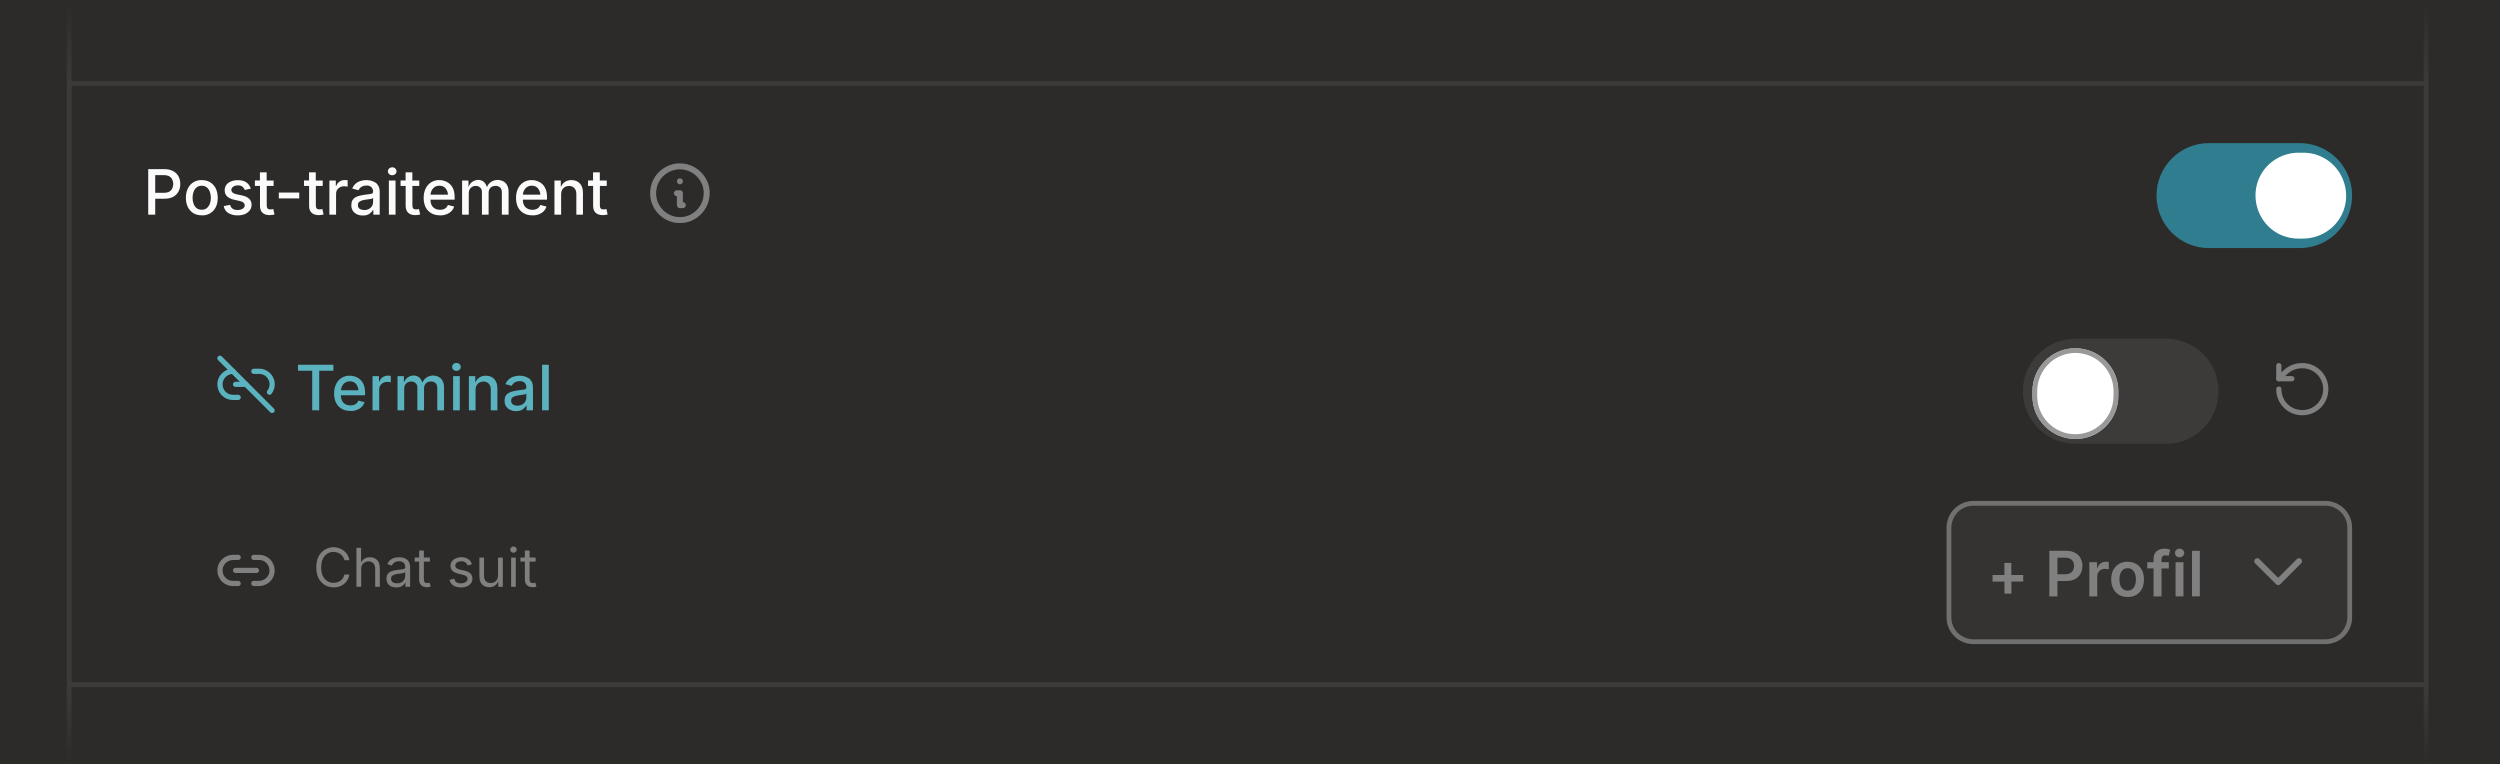
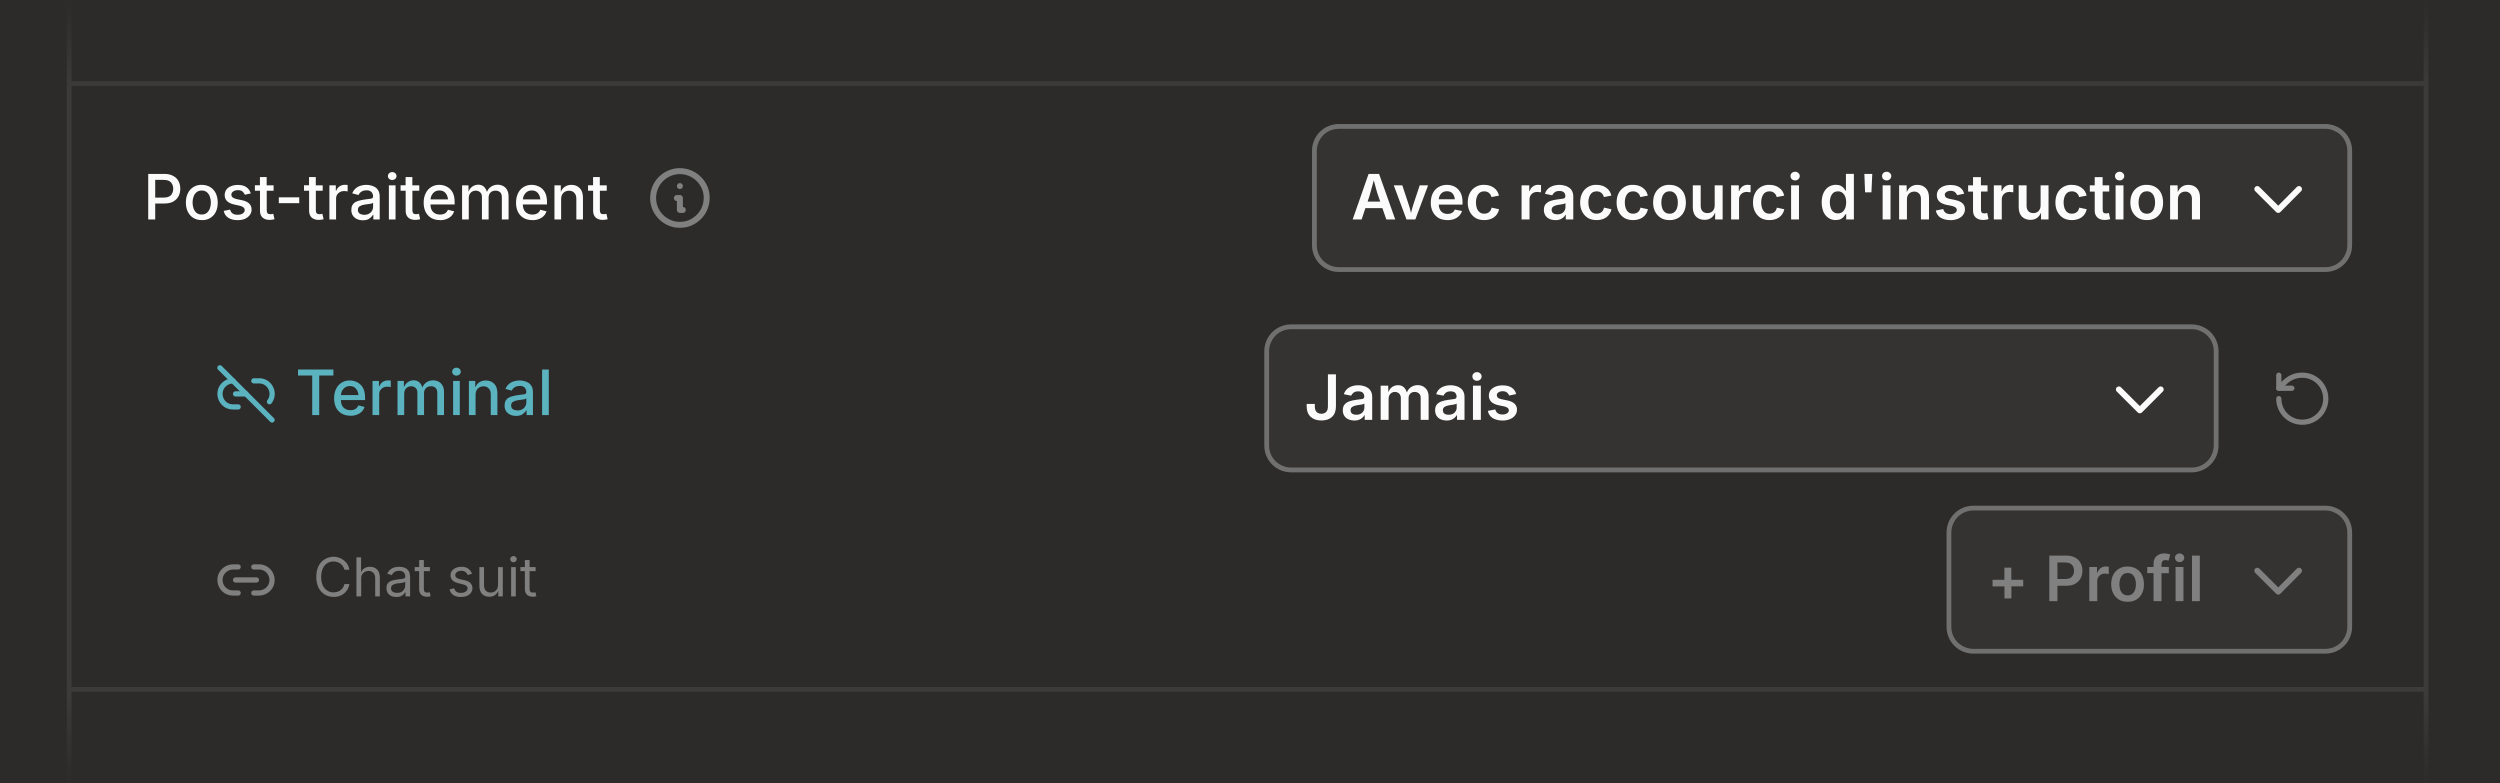
- <svg xmlns="http://www.w3.org/2000/svg" xmlns:xlink="http://www.w3.org/1999/xlink" width="524" height="160" viewBox="0 0 393 120">
+ <svg xmlns="http://www.w3.org/2000/svg" xmlns:xlink="http://www.w3.org/1999/xlink" width="524" height="164" viewBox="0 0 393 123">
  <defs>
-     <path id="m" d="M.8 0v-7.16h2.56q.82 0 1.37.32.57.3.83.82.28.52.28 1.2 0 .65-.28 1.18-.27.51-.83.83-.54.3-1.39.3H1.9V0Zm1.1-3.44h1.35q.78 0 1.13-.39.35-.4.35-1t-.36-1q-.34-.39-1.14-.39H1.9Zm0 0" />
-     <path id="n" d="M2.97.1q-.75 0-1.31-.33a2.3 2.3 0 0 1-.88-.97Q.47-1.82.47-2.66t.31-1.46a2.3 2.3 0 0 1 2.19-1.32q.76 0 1.33.35.55.34.87.96.3.63.31 1.47 0 .84-.3 1.46A2.3 2.3 0 0 1 2.96.1m0-.88q.47 0 .8-.25.31-.26.48-.69a2.8 2.8 0 0 0 0-1.87q-.16-.44-.48-.7a1.2 1.2 0 0 0-.8-.26q-.5 0-.81.27-.32.25-.47.69-.16.42-.16.93 0 .5.16.94.15.42.47.69.32.25.8.25m0 0" />
-     <path id="o" d="M2.64.1A2.6 2.6 0 0 1 1.2-.26a1.6 1.6 0 0 1-.72-1.09l1-.2q.21.81 1.17.81.51 0 .81-.2.32-.22.32-.52 0-.51-.75-.69l-.91-.2Q.62-2.69.63-3.84q0-.48.26-.85.26-.36.74-.54.46-.2 1.07-.2.88 0 1.36.37.5.36.67.97l-.93.2q-.12-.28-.36-.5-.25-.22-.72-.22-.44 0-.74.2t-.3.5q0 .27.2.44t.64.27l.87.18q1.47.33 1.47 1.46 0 .48-.28.87a2 2 0 0 1-.78.6q-.5.2-1.16.2m0 0" />
-     <path id="p" d="M3.02-5.37v.85H1.94v3.07q0 .33.14.48t.44.14a2 2 0 0 0 .45-.06l.19.86a5 5 0 0 1-.74.1q-.74 0-1.14-.37-.4-.38-.4-1.06v-3.16h-.8v-.86h.79v-1.28h1.06v1.29Zm0 0" />
-     <path id="q" d="M3.88-3.48v.92H.67v-.92Zm0 0" />
-     <path id="r" d="M.72 0v-5.37h1.01v.85h.07q.14-.43.51-.68t.85-.25l.21.01.22.02v1.01l-.21-.03-.33-.03q-.55 0-.92.34-.37.33-.36.86V0Zm0 0" />
-     <path id="s" d="M2.22.13q-.52 0-.94-.2a1.6 1.6 0 0 1-.64-.55 1.6 1.6 0 0 1-.23-.9q0-.45.17-.75t.47-.46q.3-.18.67-.25.38-.1.75-.15.7-.08 1.03-.14.33-.05.33-.34v-.03a1 1 0 0 0-.27-.69 1 1 0 0 0-.76-.25q-.54 0-.85.24-.3.2-.4.5l-1-.27a2 2 0 0 1 1.3-1.19 3 3 0 0 1 1.6-.06q.37.09.7.28.31.19.52.56.2.38.2.96V0h-1v-.73H3.8q-.16.3-.55.59-.38.27-1.03.27m.23-.86q.42 0 .74-.18a1.2 1.2 0 0 0 .64-1.03v-.68a1 1 0 0 1-.33.14l-.98.14q-.45.06-.77.25-.31.16-.31.59 0 .38.28.58.3.18.73.19m0 0" />
-     <path id="t" d="M.72 0v-5.37h1.05V0Zm.53-6.2a.7.7 0 0 1-.48-.17.6.6 0 0 1-.2-.46.6.6 0 0 1 .2-.44q.2-.18.48-.18t.47.18a.6.6 0 0 1 0 .9.7.7 0 0 1-.47.17m0 0" />
-     <path id="u" d="M3.03.1q-.8 0-1.37-.33a2.3 2.3 0 0 1-.9-.96q-.3-.62-.3-1.45t.3-1.45a2.3 2.3 0 0 1 2.18-1.35q.6 0 1.15.28.55.27.9.86.34.6.34 1.57v.37h-3.8q0 .76.42 1.19.42.4 1.08.4.45 0 .77-.18.33-.2.47-.58l.98.25q-.19.63-.78 1.01a2.6 2.6 0 0 1-1.44.38m-1.5-3.26h2.75a1.7 1.7 0 0 0-.39-1.01q-.35-.4-.95-.4-.63 0-1 .43-.36.4-.4.98m0 0" />
-     <path id="v" d="M.72 0v-5.37h1l.01 1q.22-.55.63-.82.4-.27.89-.28.52 0 .88.3.33.3.5.84.2-.54.67-.84a1.9 1.9 0 0 1 1.89-.08q.39.21.6.6.24.42.24 1.03V0H6.97v-3.52q0-.54-.3-.78a1 1 0 0 0-.7-.23q-.5 0-.8.31-.28.3-.28.78V0H3.84v-3.58q0-.44-.28-.69a1 1 0 0 0-.68-.26q-.46 0-.79.31-.32.3-.32.88V0Zm0 0" />
-     <path id="w" d="M1.77-3.19V0H.72v-5.37h1v1.03q.24-.57.67-.83.42-.27 1-.27.81 0 1.31.52.5.51.5 1.51V0H4.16v-3.28q0-.58-.32-.9-.3-.34-.82-.34-.54 0-.9.35-.35.35-.35.98m0 0" />
-     <path id="A" d="M.44-6.22v-.94H6v.94H3.77V0h-1.1v-6.22Zm0 0" />
-     <path id="B" d="M1.77-7.16V0H.72v-7.16Zm0 0" />
-     <path id="E" d="M3.22.08q-.79 0-1.4-.38Q1.2-.68.83-1.4A4 4 0 0 1 .5-3.05q0-.99.34-1.69a2.63 2.63 0 0 1 4.4-.53q.35.44.46 1.08h-.78a1.6 1.6 0 0 0-.95-1.14q-.34-.15-.75-.16-.55 0-1 .28t-.7.83q-.25.53-.25 1.33 0 .78.25 1.33.25.53.7.8.45.3 1 .29.4 0 .75-.14.36-.15.6-.44.26-.3.35-.72h.78q-.1.63-.45 1.08t-.87.7q-.53.24-1.16.24m0 0" />
-     <path id="F" d="M1.4-2.77V0H.65v-6.14h.73v2.33q.24-.45.58-.64.35-.2.81-.2.7 0 1.13.43.43.42.43 1.3V0H3.6v-2.86q0-.53-.28-.83A1 1 0 0 0 2.55-4q-.49 0-.83.33t-.33.9m0 0" />
-     <path id="G" d="M1.94.1q-.45 0-.8-.15a1.4 1.4 0 0 1-.56-.48q-.2-.33-.2-.78 0-.4.15-.64.15-.25.4-.4.27-.13.59-.2t.64-.12l.67-.08q.25-.03.39-.1a.3.3 0 0 0 .12-.23v-.03q0-.42-.25-.66-.23-.25-.71-.25-.5 0-.79.22-.27.22-.37.46L.5-3.58q.2-.4.48-.64.3-.25.66-.34A3 3 0 0 1 2.9-4.6q.3.04.56.21.29.16.46.49t.18.86V0h-.73v-.62H3.3q-.07.15-.25.32T2.6 0q-.28.1-.67.1m.12-.65q.43 0 .7-.15a1.2 1.2 0 0 0 .58-.97v-.63l-.2.1q-.15.05-.34.08l-.38.06-.3.01-.5.13a1 1 0 0 0-.37.23q-.15.16-.14.42 0 .34.26.54.29.18.7.18m0 0" />
-     <path id="H" d="M2.47-4.6v.63h-.95v2.78q0 .3.12.46.12.14.42.14l.17-.02.2-.05.16.63-.26.06-.28.03q-.6 0-.94-.31a1.2 1.2 0 0 1-.33-.9v-2.82h-.7v-.64h.7v-1.1h.74v1.1Zm0 0" />
-     <path id="I" d="M2.22.1q-.7 0-1.19-.3-.47-.32-.6-.9l.73-.18q.09.38.36.56t.68.17q.48 0 .77-.2t.3-.5q0-.47-.68-.62l-.76-.2Q.58-2.35.58-3.32q0-.39.22-.69.23-.3.6-.46.39-.18.9-.18.7 0 1.1.32.4.3.55.78l-.67.19a1 1 0 0 0-.33-.46q-.22-.2-.65-.2t-.7.19a.6.6 0 0 0-.27.48q0 .25.19.4.18.17.59.26l.7.15q.63.15.92.47t.3.78q0 .41-.23.72a1.5 1.5 0 0 1-.64.5Q2.74.1 2.22.1m0 0" />
-     <path id="J" d="M2.22.06q-.7 0-1.14-.43Q.66-.81.66-1.7v-2.9h.73v2.86q0 .54.28.84t.77.3.81-.31q.34-.33.34-.92V-4.6h.75V0h-.71v-.86a1.6 1.6 0 0 1-.6.72q-.36.2-.81.2m0 0" />
-     <path id="L" d="M.66 0v-4.6h.73V0Zm.37-5.36a.5.5 0 0 1-.36-.14.4.4 0 0 1-.15-.34q0-.23.15-.36.15-.14.36-.14.23 0 .36.14a.47.47 0 0 1 0 .7q-.14.14-.36.14m0 0" />
-     <path id="S" d="M2.77-.42v-1.9H.9v-1.04h1.86v-1.9h1.09v1.9h1.87v1.03H3.86v1.9Zm0 0" />
-     <path id="T" d="M.72 0v-7.16h2.67q.83 0 1.4.32.56.3.84.84.3.54.3 1.2 0 .69-.3 1.24-.3.53-.86.84t-1.4.3H2V0ZM2-3.48h1.2q.74 0 1.07-.36.34-.37.34-.96 0-.56-.34-.92-.33-.36-1.07-.36H2Zm0 0" />
-     <path id="U" d="M.66 0v-5.37h1.21v.9h.07q.15-.46.5-.72.36-.26.83-.26.22 0 .45.04v1.14l-.6-.06q-.53 0-.87.33t-.34.84V0Zm0 0" />
-     <path id="W" d="M3 .1q-.79 0-1.36-.33a2.5 2.5 0 0 1-.9-.97Q.41-1.82.41-2.66t.31-1.46A2.4 2.4 0 0 1 3-5.44q.78 0 1.36.35.57.34.89.96.3.63.31 1.47 0 .84-.31 1.46-.3.6-.9.97A2.6 2.6 0 0 1 3 .1m0-1q.44 0 .72-.24.3-.23.44-.63t.14-.89-.14-.89-.44-.64A1 1 0 0 0 3-4.42q-.45 0-.73.23-.29.24-.43.64-.14.39-.14.9 0 .48.14.88t.43.63q.3.24.73.23m0 0" />
-     <path id="X" d="M3.48-5.37v.98H2.33V0H1.08v-4.4H.09v-.97h.99v-.52q0-.53.22-.9.23-.34.6-.52.39-.2.85-.19.33 0 .58.06.26.05.37.1l-.25.96-.2-.04-.27-.03q-.36 0-.51.17a1 1 0 0 0-.14.48v.42Zm0 0" />
-     <path id="Y" d="M.66 0v-5.37H1.9V0Zm.64-6.14a.8.8 0 0 1-.53-.19.7.7 0 0 1-.2-.5.6.6 0 0 1 .2-.47q.21-.2.53-.2.3 0 .5.2a.6.6 0 0 1 .22.47q0 .3-.22.5a.7.7 0 0 1-.5.19m0 0" />
-     <path id="Z" d="M1.9-7.16V0H.67v-7.16Zm0 0" />
+     <path id="p" d="M.8 0v-7.16h2.56q.82 0 1.37.32.57.3.83.82.28.52.28 1.2 0 .65-.28 1.18-.27.51-.83.83-.54.3-1.39.3H1.9V0Zm1.1-3.44h1.35q.78 0 1.13-.39.35-.4.35-1t-.36-1q-.34-.39-1.14-.39H1.9Zm0 0" />
+     <path id="q" d="M2.97.1q-.75 0-1.31-.33a2.3 2.3 0 0 1-.88-.97Q.47-1.82.47-2.66t.31-1.46a2.3 2.3 0 0 1 2.19-1.32q.76 0 1.33.35.55.34.87.96.3.63.31 1.47 0 .84-.3 1.46A2.3 2.3 0 0 1 2.96.1m0-.88q.47 0 .8-.25.31-.26.48-.69a2.8 2.8 0 0 0 0-1.87q-.16-.44-.48-.7a1.2 1.2 0 0 0-.8-.26q-.5 0-.81.27-.32.25-.47.69-.16.42-.16.93 0 .5.16.94.15.42.47.69.32.25.8.25m0 0" />
+     <path id="r" d="M2.64.1A2.6 2.6 0 0 1 1.2-.26a1.6 1.6 0 0 1-.72-1.09l1-.2q.21.81 1.17.81.51 0 .81-.2.32-.22.32-.52 0-.51-.75-.69l-.91-.2Q.62-2.69.63-3.84q0-.48.26-.85.26-.36.74-.54.46-.2 1.07-.2.88 0 1.36.37.5.36.67.97l-.93.2q-.12-.28-.36-.5-.25-.22-.72-.22-.44 0-.74.2t-.3.5q0 .27.2.44t.64.27l.87.18q1.47.33 1.47 1.46 0 .48-.28.87a2 2 0 0 1-.78.6q-.5.2-1.16.2m0 0" />
+     <path id="s" d="M3.02-5.37v.85H1.94v3.07q0 .33.14.48t.44.14a2 2 0 0 0 .45-.06l.19.86a5 5 0 0 1-.74.1q-.74 0-1.14-.37-.4-.38-.4-1.06v-3.16h-.8v-.86h.79v-1.28h1.06v1.29Zm0 0" />
+     <path id="t" d="M3.88-3.48v.92H.67v-.92Zm0 0" />
+     <path id="u" d="M.72 0v-5.37h1.01v.85h.07q.14-.43.51-.68t.85-.25l.21.01.22.02v1.01l-.21-.03-.33-.03q-.55 0-.92.34-.37.33-.36.86V0Zm0 0" />
+     <path id="v" d="M2.22.13q-.52 0-.94-.2a1.6 1.6 0 0 1-.64-.55 1.6 1.6 0 0 1-.23-.9q0-.45.17-.75t.47-.46q.3-.18.67-.25.38-.1.75-.15.7-.08 1.03-.14.33-.05.33-.34v-.03a1 1 0 0 0-.27-.69 1 1 0 0 0-.76-.25q-.54 0-.85.24-.3.2-.4.5l-1-.27a2 2 0 0 1 1.3-1.19 3 3 0 0 1 1.6-.06q.37.09.7.28.31.19.52.56.2.38.2.96V0h-1v-.73H3.8q-.16.3-.55.59-.38.27-1.03.27m.23-.86q.42 0 .74-.18a1.2 1.2 0 0 0 .64-1.03v-.68a1 1 0 0 1-.33.14l-.98.14q-.45.06-.77.25-.31.16-.31.59 0 .38.28.58.3.18.73.19m0 0" />
+     <path id="w" d="M.72 0v-5.37h1.05V0Zm.53-6.2a.7.7 0 0 1-.48-.17.6.6 0 0 1-.2-.46.6.6 0 0 1 .2-.44q.2-.18.48-.18t.47.18a.6.6 0 0 1 0 .9.7.7 0 0 1-.47.17m0 0" />
+     <path id="x" d="M3.03.1q-.8 0-1.37-.33a2.3 2.3 0 0 1-.9-.96q-.3-.62-.3-1.45t.3-1.45a2.3 2.3 0 0 1 2.18-1.35q.6 0 1.15.28.55.27.9.86.34.6.34 1.57v.37h-3.8q0 .76.42 1.19.42.4 1.08.4.45 0 .77-.18.33-.2.47-.58l.98.25q-.19.63-.78 1.01a2.6 2.6 0 0 1-1.44.38m-1.5-3.26h2.75a1.7 1.7 0 0 0-.39-1.01q-.35-.4-.95-.4-.63 0-1 .43-.36.4-.4.98m0 0" />
+     <path id="y" d="M.72 0v-5.37h1l.01 1q.22-.55.63-.82.4-.27.89-.28.52 0 .88.3.33.3.5.84.2-.54.67-.84a1.9 1.9 0 0 1 1.89-.08q.39.21.6.6.24.42.24 1.03V0H6.97v-3.52q0-.54-.3-.78a1 1 0 0 0-.7-.23q-.5 0-.8.31-.28.3-.28.78V0H3.84v-3.58q0-.44-.28-.69a1 1 0 0 0-.68-.26q-.46 0-.79.31-.32.3-.32.88V0Zm0 0" />
+     <path id="z" d="M1.77-3.19V0H.72v-5.37h1v1.03q.24-.57.67-.83.42-.27 1-.27.81 0 1.31.52.5.51.5 1.51V0H4.16v-3.28q0-.58-.32-.9-.3-.34-.82-.34-.54 0-.9.35-.35.35-.35.98m0 0" />
+     <path id="D" d="M.44-6.22v-.94H6v.94H3.77V0h-1.1v-6.22Zm0 0" />
+     <path id="E" d="M1.77-7.16V0H.72v-7.16Zm0 0" />
+     <path id="H" d="M3.22.08q-.79 0-1.4-.38Q1.2-.68.83-1.4A4 4 0 0 1 .5-3.05q0-.99.34-1.69a2.63 2.63 0 0 1 4.4-.53q.35.44.46 1.08h-.78a1.6 1.6 0 0 0-.95-1.14q-.34-.15-.75-.16-.55 0-1 .28t-.7.83q-.25.53-.25 1.33 0 .78.25 1.33.25.53.7.8.45.3 1 .29.4 0 .75-.14.36-.15.6-.44.26-.3.35-.72h.78q-.1.63-.45 1.08t-.87.7q-.53.24-1.16.24m0 0" />
+     <path id="I" d="M1.4-2.77V0H.65v-6.14h.73v2.33q.24-.45.58-.64.35-.2.81-.2.7 0 1.13.43.43.42.43 1.3V0H3.6v-2.86q0-.53-.28-.83A1 1 0 0 0 2.55-4q-.49 0-.83.33t-.33.9m0 0" />
+     <path id="J" d="M1.94.1q-.45 0-.8-.15a1.4 1.4 0 0 1-.56-.48q-.2-.33-.2-.78 0-.4.15-.64.15-.25.4-.4.27-.13.59-.2t.64-.12l.67-.08q.25-.03.39-.1a.3.3 0 0 0 .12-.23v-.03q0-.42-.25-.66-.23-.25-.71-.25-.5 0-.79.22-.27.22-.37.46L.5-3.58q.2-.4.48-.64.3-.25.66-.34A3 3 0 0 1 2.9-4.6q.3.04.56.21.29.16.46.49t.18.86V0h-.73v-.62H3.3q-.07.15-.25.32T2.6 0q-.28.1-.67.1m.12-.65q.43 0 .7-.15a1.2 1.2 0 0 0 .58-.97v-.63l-.2.1q-.15.05-.34.08l-.38.06-.3.01-.5.13a1 1 0 0 0-.37.23q-.15.16-.14.42 0 .34.26.54.29.18.7.18m0 0" />
+     <path id="K" d="M2.47-4.6v.63h-.95v2.78q0 .3.12.46.12.14.42.14l.17-.02.2-.05.16.63-.26.06-.28.03q-.6 0-.94-.31a1.2 1.2 0 0 1-.33-.9v-2.82h-.7v-.64h.7v-1.1h.74v1.1Zm0 0" />
+     <path id="L" d="M2.22.1q-.7 0-1.19-.3-.47-.32-.6-.9l.73-.18q.09.38.36.56t.68.17q.48 0 .77-.2t.3-.5q0-.47-.68-.62l-.76-.2Q.58-2.35.58-3.32q0-.39.22-.69.23-.3.6-.46.39-.18.9-.18.7 0 1.1.32.4.3.55.78l-.67.19a1 1 0 0 0-.33-.46q-.22-.2-.65-.2t-.7.19a.6.6 0 0 0-.27.48q0 .25.19.4.18.17.59.26l.7.15q.63.15.92.47t.3.78q0 .41-.23.72a1.5 1.5 0 0 1-.64.5Q2.74.1 2.22.1m0 0" />
+     <path id="M" d="M2.22.06q-.7 0-1.14-.43Q.66-.81.66-1.7v-2.9h.73v2.86q0 .54.28.84t.77.3.81-.31q.34-.33.34-.92V-4.6h.75V0h-.71v-.86a1.6 1.6 0 0 1-.6.72q-.36.2-.81.2m0 0" />
+     <path id="O" d="M.66 0v-4.6h.73V0Zm.37-5.36a.5.5 0 0 1-.36-.14.4.4 0 0 1-.15-.34q0-.23.15-.36.15-.14.36-.14.23 0 .36.14a.47.47 0 0 1 0 .7q-.14.14-.36.14m0 0" />
+     <path id="T" d="m.23 0 2.5-7.16h1.65L6.92 0h-1.4L4.9-1.78H2.23L1.64 0Zm2.35-2.81h1.98l-.31-.9q-.18-.5-.34-1.1l-.36-1.35-.67 2.44Zm0 0" />
+     <path id="U" d="m2.19 0-2-5.37h1.34l.97 2.92a11 11 0 0 1 .4 1.43 17 17 0 0 1 .4-1.43l.97-2.92h1.32L3.58 0Zm0 0" />
+     <path id="V" d="M3.03.1q-.8 0-1.39-.33a2.4 2.4 0 0 1-.9-.96 3 3 0 0 1-.32-1.47q0-.82.31-1.45.31-.62.88-.97a2.5 2.5 0 0 1 1.34-.36q.66 0 1.22.28.56.3.9.9t.34 1.53v.39H1.67q.04.72.4 1.09.38.38.98.38.42 0 .72-.18t.42-.51l1.14.23q-.2.65-.8 1.05-.6.39-1.5.39M1.67-3.18H4.2q-.06-.57-.37-.92-.31-.34-.88-.34-.56 0-.9.37-.33.36-.38.9m0 0" />
+     <path id="W" d="M3 .1q-.79 0-1.36-.33a2.5 2.5 0 0 1-.9-.97Q.41-1.82.41-2.66t.31-1.46A2.4 2.4 0 0 1 3-5.44q.9 0 1.52.46.62.44.8 1.23l-1.18.23a1.2 1.2 0 0 0-.39-.65q-.3-.25-.75-.25-.66 0-.98.5T1.7-2.66q0 .49.14.9.15.39.43.62.3.24.73.23.47 0 .77-.25t.39-.7l1.17.25a2 2 0 0 1-.8 1.27Q3.9.1 3 .1m0 0" />
+     <path id="X" d="M.66 0v-5.37h1.21v.9h.07q.15-.46.5-.72.36-.26.83-.26.22 0 .45.04v1.14l-.6-.06q-.53 0-.87.33t-.34.84V0Zm0 0" />
+     <path id="Y" d="M2.16.1q-.5 0-.91-.18T.59-.63a1.6 1.6 0 0 1-.23-.89q0-.59.3-.92t.76-.48.99-.22q.7-.08 1.01-.14.3-.06.31-.35v-.01a.8.8 0 0 0-.23-.63q-.25-.21-.7-.21-.48 0-.75.21t-.38.47L.52-4.03q.23-.72.84-1.06.62-.35 1.44-.35.37 0 .76.1.4.08.7.3.34.2.52.56.2.36.2.89V0H3.8v-.73h-.05q-.18.35-.58.59-.4.25-1.01.25m.32-.91q.59 0 .93-.33.34-.34.34-.78v-.64q-.1.06-.31.12l-.47.08-.4.06q-.43.07-.71.24a.6.6 0 0 0-.28.53q0 .36.25.55.26.17.65.17m0 0" />
+     <path id="aa" d="M3 .1q-.79 0-1.36-.33a2.5 2.5 0 0 1-.9-.97Q.41-1.82.41-2.66t.31-1.46A2.4 2.4 0 0 1 3-5.44q.78 0 1.36.35.57.34.89.96.3.63.31 1.47 0 .84-.31 1.46-.3.6-.9.97A2.6 2.6 0 0 1 3 .1m0-1q.44 0 .72-.24.3-.23.44-.63t.14-.89-.14-.89-.44-.64A1 1 0 0 0 3-4.42q-.45 0-.73.23-.29.24-.43.64-.14.39-.14.9 0 .48.14.88t.43.63q.3.24.73.23m0 0" />
+     <path id="ab" d="M2.5.06q-.83 0-1.34-.51-.5-.52-.5-1.5v-3.42H1.9v3.21q0 .56.28.86t.78.3.81-.31q.33-.33.33-.9v-3.16h1.25V0H4.17v-1.08Q3.7.06 2.5.06m0 0" />
+     <path id="ac" d="M.66 0v-5.37H1.9V0Zm.64-6.14a.8.8 0 0 1-.53-.19.7.7 0 0 1-.2-.5.6.6 0 0 1 .2-.47q.21-.2.53-.2.3 0 .5.2a.6.6 0 0 1 .22.47q0 .3-.22.5a.7.7 0 0 1-.5.19m0 0" />
+     <path id="ad" d="M2.64.1Q2.01.1 1.5-.23t-.8-.95a4 4 0 0 1-.28-1.5q0-.9.3-1.52t.8-.93 1.12-.32q.48 0 .78.16.3.15.49.39l.28.4h.04v-2.67h1.25V0H4.27v-.84h-.08q-.11.18-.3.4-.18.23-.48.38t-.77.15m.34-1.04q.61 0 .94-.48.35-.48.35-1.27 0-.78-.35-1.25a1.1 1.1 0 0 0-.94-.47q-.65 0-.96.49-.32.48-.32 1.23 0 .77.33 1.27.33.48.95.48m0 0" />
+     <path id="ae" d="M1.1-4.27.99-7.16h1.24l-.13 2.9Zm0 0" />
+     <path id="af" d="M1.9-3.14V0H.67v-5.37h1.18l.02 1.07q.48-1.13 1.66-1.14.84 0 1.34.53.5.52.5 1.49V0H4.1v-3.22q0-.54-.28-.84a1 1 0 0 0-.77-.32q-.49 0-.83.33-.32.31-.32.9m0 0" />
+     <path id="ag" d="M2.7.1a3 3 0 0 1-1.54-.38 1.7 1.7 0 0 1-.74-1.13l1.17-.23q.2.8 1.13.8.46 0 .73-.2.27-.18.27-.44 0-.47-.72-.63l-.92-.19Q.58-2.63.58-3.8q0-.5.26-.86.3-.36.77-.56.49-.2 1.12-.2.92 0 1.46.37t.68 1l-1.1.23a1 1 0 0 0-.35-.48q-.23-.2-.67-.2-.39 0-.66.18t-.26.44.17.4q.16.15.58.24l.92.19Q5-2.73 5-1.61q0 .52-.3.9-.28.39-.8.6-.53.22-1.2.22m0 0" />
+     <path id="ah" d="M3.14-5.37v.98H2.11v2.87q0 .3.12.44.13.13.41.13a2 2 0 0 0 .45-.07l.2.97a3 3 0 0 1-.82.13q-.78 0-1.2-.4Q.86-.7.86-1.4v-2.98H.09v-.99h.77v-1.28H2.1v1.29Zm0 0" />
+     <path id="al" d="M2.69.1Q1.62.1 1-.48T.38-2.1v-.4h1.28v.4q0 .58.28.86t.75.28.75-.28q.28-.3.28-.86v-5.05h1.26v5.04q0 1.07-.62 1.65Q3.75.1 2.69.1m0 0" />
+     <path id="am" d="M.66 0v-5.37h1.18l.03 1.03q.22-.58.63-.85.42-.26.9-.26 1.02 0 1.38 1.15.22-.57.67-.86.47-.3 1.05-.3.72 0 1.2.48.5.45.5 1.36V0H6.95v-3.44q0-.5-.28-.72a1 1 0 0 0-.65-.23q-.46 0-.72.28t-.25.74V0H3.83v-3.48a1 1 0 0 0-.27-.66 1 1 0 0 0-.65-.25q-.42 0-.7.28-.3.28-.3.81V0Zm0 0" />
+     <path id="aq" d="M2.77-.42v-1.9H.9v-1.04h1.86v-1.9h1.09v1.9h1.87v1.03H3.86v1.9Zm0 0" />
+     <path id="ar" d="M.72 0v-7.16h2.67q.83 0 1.4.32.56.3.84.84.3.54.3 1.2 0 .69-.3 1.24-.3.53-.86.84t-1.4.3H2V0ZM2-3.48h1.2q.74 0 1.07-.36.34-.37.34-.96 0-.56-.34-.92-.33-.36-1.07-.36H2Zm0 0" />
+     <path id="as" d="M3.48-5.37v.98H2.33V0H1.08v-4.4H.09v-.97h.99v-.52q0-.53.22-.9.23-.34.6-.52.39-.2.85-.19.33 0 .58.06.26.05.37.1l-.25.96-.2-.04-.27-.03q-.36 0-.51.17a1 1 0 0 0-.14.48v.42Zm0 0" />
+     <path id="at" d="M1.9-7.16V0H.67v-7.16Zm0 0" />
+     <clipPath id="m">
+       <path d="M10 0h372v123H10Zm0 0" />
+     </clipPath>
+     <clipPath id="n">
+       <path d="M10.5 166.88v-337.5a5.6 5.6 0 0 1 1.65-3.98 5.6 5.6 0 0 1 3.97-1.65h360a5.6 5.6 0 0 1 3.98 1.65 5.5 5.5 0 0 1 1.65 3.97v337.5a5.6 5.6 0 0 1-1.65 3.98 5.6 5.6 0 0 1-3.98 1.65h-360a5.6 5.6 0 0 1-3.97-1.65 5.6 5.6 0 0 1-1.65-3.97m0 0" />
+     </clipPath>
+     <clipPath id="b">
+       <path d="M.44 0h371.52v123H.44Zm0 0" />
+     </clipPath>
+     <clipPath id="c">
+       <path d="M.5 166.88v-337.5a5.6 5.6 0 0 1 1.65-3.98 5.6 5.6 0 0 1 3.98-1.65h360a5.6 5.6 0 0 1 3.97 1.65 5.5 5.5 0 0 1 1.65 3.97v337.5a5.6 5.6 0 0 1-1.65 3.98 5.6 5.6 0 0 1-3.98 1.65h-360a5.6 5.6 0 0 1-3.97-1.65 5.6 5.6 0 0 1-1.65-3.97m0 0" />
+     </clipPath>
+     <clipPath id="a">
+       <path d="M0 0h372v123H0z" />
+     </clipPath>
+     <clipPath id="A">
+       <path d="M39 59h4.5v5H39Zm0 0" />
+     </clipPath>
+     <clipPath id="B">
+       <path d="M34 57h9.5v9.75H34Zm0 0" />
+     </clipPath>
+     <clipPath id="C">
+       <path d="M46.5 58H53v8h-6.5Zm0 0" />
+     </clipPath>
+     <clipPath id="F">
+       <path d="M357 58h9.75v9H357Zm0 0" />
+     </clipPath>
+     <clipPath id="G">
+       <path d="M39 88h4.5v6H39Zm0 0" />
+     </clipPath>
+     <clipPath id="P">
+       <path d="M206 19h164v24H206Zm0 0" />
+     </clipPath>
+     <clipPath id="Q">
+       <path d="M206.25 38.53V23.72a4.2 4.2 0 0 1 1.23-2.99 4.2 4.2 0 0 1 2.99-1.23h155.06a4.2 4.2 0 0 1 2.99 1.23 4.2 4.2 0 0 1 1.23 2.99v14.81a4.2 4.2 0 0 1-1.23 2.99 4.2 4.2 0 0 1-2.99 1.23H210.47a4.2 4.2 0 0 1-2.99-1.23 4.2 4.2 0 0 1-1.23-2.99m0 0" />
+     </clipPath>
+     <clipPath id="e">
+       <path d="M.04.32h163.92v23.52H.04Zm0 0" />
+     </clipPath>
+     <clipPath id="f">
+       <path d="M.25 19.53V4.72a4.2 4.2 0 0 1 1.23-2.99A4.2 4.2 0 0 1 4.47.5h155.06a4.2 4.2 0 0 1 2.99 1.23 4.2 4.2 0 0 1 1.23 2.99v14.81a4.2 4.2 0 0 1-1.23 2.99 4.2 4.2 0 0 1-2.99 1.23H4.47a4.2 4.2 0 0 1-2.99-1.23 4.2 4.2 0 0 1-1.23-2.99m0 0" />
+     </clipPath>
+     <clipPath id="d">
+       <path d="M0 0h164v24H0z" />
+     </clipPath>
+     <clipPath id="S">
+       <path d="M212.25 27H220v8h-7.75Zm0 0" />
+     </clipPath>
+     <clipPath id="ai">
+       <path d="M198 51h151v24H198Zm0 0" />
+     </clipPath>
+     <clipPath id="aj">
+       <path d="M198.75 70.03V55.22a4.2 4.2 0 0 1 1.23-2.99 4.2 4.2 0 0 1 2.99-1.23h141.56a4.2 4.2 0 0 1 2.99 1.23 4.2 4.2 0 0 1 1.23 2.99v14.81a4.2 4.2 0 0 1-1.23 2.99 4.2 4.2 0 0 1-2.99 1.23H202.97a4.2 4.2 0 0 1-2.99-1.23 4.2 4.2 0 0 1-1.23-2.99m0 0" />
+     </clipPath>
+     <clipPath id="h">
+       <path d="M.6 0h150.24v23.28H.6Zm0 0" />
+     </clipPath>
+     <clipPath id="i">
+       <path d="M.75 19.03V4.22a4.2 4.2 0 0 1 1.23-2.99A4.2 4.2 0 0 1 4.97 0h141.56a4.2 4.2 0 0 1 2.99 1.23 4.2 4.2 0 0 1 1.23 2.99v14.81a4.2 4.2 0 0 1-1.23 2.99 4.2 4.2 0 0 1-2.99 1.23H4.97a4.2 4.2 0 0 1-2.99-1.23 4.2 4.2 0 0 1-1.23-2.99m0 0" />
+     </clipPath>
+     <clipPath id="g">
+       <path d="M0 0h151v24H0z" />
+     </clipPath>
+     <clipPath id="an">
+       <path d="M306 79h64v24h-64Zm0 0" />
+     </clipPath>
+     <clipPath id="ao">
+       <path d="M306 98.53V83.72a4.2 4.2 0 0 1 1.23-2.99 4.2 4.2 0 0 1 2.99-1.23h55.31a4.2 4.2 0 0 1 2.99 1.23 4.2 4.2 0 0 1 1.23 2.99v14.81a4.2 4.2 0 0 1-1.23 2.99 4.2 4.2 0 0 1-2.99 1.23h-55.31a4.2 4.2 0 0 1-2.99-1.23 4.2 4.2 0 0 1-1.23-2.99m0 0" />
+     </clipPath>
+     <clipPath id="k">
+       <path d="M0 .32h63.96v23.52H0Zm0 0" />
+     </clipPath>
+     <clipPath id="l">
+       <path d="M0 19.53V4.72a4.2 4.2 0 0 1 1.23-2.99A4.2 4.2 0 0 1 4.22.5h55.31a4.2 4.2 0 0 1 2.99 1.23 4.2 4.2 0 0 1 1.23 2.99v14.81a4.2 4.2 0 0 1-1.23 2.99 4.2 4.2 0 0 1-2.99 1.23H4.22a4.2 4.2 0 0 1-2.99-1.23A4.2 4.2 0 0 1 0 19.53m0 0" />
+     </clipPath>
    <clipPath id="j">
-       <path d="M10 0h372v120H10Zm0 0" />
-     </clipPath>
-     <clipPath id="k">
-       <path d="M10.5 165.38v-336a5.6 5.6 0 0 1 1.65-3.98 5.6 5.6 0 0 1 3.97-1.65h360a5.6 5.6 0 0 1 3.98 1.65 5.5 5.5 0 0 1 1.65 3.97v336a5.6 5.6 0 0 1-1.65 3.98 5.6 5.6 0 0 1-3.98 1.65h-360a5.6 5.6 0 0 1-3.97-1.65 5.6 5.6 0 0 1-1.65-3.97m0 0" />
-     </clipPath>
-     <clipPath id="b">
-       <path d="M.44 0h371.52v120H.44Zm0 0" />
-     </clipPath>
-     <clipPath id="c">
-       <path d="M.5 165.38v-336a5.6 5.6 0 0 1 1.65-3.98 5.6 5.6 0 0 1 3.98-1.65h360a5.6 5.6 0 0 1 3.97 1.65 5.5 5.5 0 0 1 1.65 3.97v336a5.6 5.6 0 0 1-1.65 3.98 5.6 5.6 0 0 1-3.98 1.65h-360a5.6 5.6 0 0 1-3.97-1.65 5.6 5.6 0 0 1-1.65-3.97m0 0" />
-     </clipPath>
-     <clipPath id="a">
-       <path d="M0 0h372v120H0z" />
-     </clipPath>
-     <clipPath id="x">
-       <path d="M39 57h4.5v6H39Zm0 0" />
-     </clipPath>
-     <clipPath id="y">
-       <path d="M34 55.5h9.5V65H34Zm0 0" />
-     </clipPath>
-     <clipPath id="z">
-       <path d="M46.5 57H53v8h-6.5Zm0 0" />
-     </clipPath>
-     <clipPath id="C">
-       <path d="M357 57h9.75v9H357Zm0 0" />
-     </clipPath>
-     <clipPath id="D">
-       <path d="M39 87h4.5v6H39Zm0 0" />
-     </clipPath>
-     <clipPath id="M">
-       <path d="M319 54h14v15h-14Zm0 0" />
-     </clipPath>
-     <clipPath id="N">
-       <path d="M319.5 62.25v-.75a6.7 6.7 0 0 1 1.98-4.77 6.6 6.6 0 0 1 4.77-1.98 6.7 6.7 0 0 1 4.77 1.98A6.6 6.6 0 0 1 333 61.5v.75a6.7 6.7 0 0 1-1.98 4.77 6.6 6.6 0 0 1-4.77 1.98 6.7 6.7 0 0 1-4.77-1.98 6.6 6.6 0 0 1-1.98-4.77m0 0" />
-     </clipPath>
-     <clipPath id="e">
-       <path d="M.32.6H14V15H.32Zm0 0" />
-     </clipPath>
-     <clipPath id="f">
-       <path d="M.5 8.25V7.5a6.7 6.7 0 0 1 1.98-4.77A6.6 6.6 0 0 1 7.25.75a6.7 6.7 0 0 1 4.77 1.98A6.6 6.6 0 0 1 14 7.5v.75a6.7 6.7 0 0 1-1.98 4.77A6.6 6.6 0 0 1 7.25 15a6.7 6.7 0 0 1-4.77-1.98A6.6 6.6 0 0 1 .5 8.25m0 0" />
-     </clipPath>
-     <clipPath id="d">
-       <path d="M0 0h14v15H0z" />
-     </clipPath>
-     <clipPath id="P">
-       <path d="M306 78h64v24h-64Zm0 0" />
-     </clipPath>
-     <clipPath id="Q">
-       <path d="M306 97.03V82.97a4.2 4.2 0 0 1 1.23-2.99 4.2 4.2 0 0 1 2.99-1.23h55.31a4.2 4.2 0 0 1 2.99 1.23 4.2 4.2 0 0 1 1.23 2.99v14.06a4.2 4.2 0 0 1-1.23 2.99 4.2 4.2 0 0 1-2.99 1.23h-55.31a4.2 4.2 0 0 1-2.99-1.23 4.2 4.2 0 0 1-1.23-2.99m0 0" />
-     </clipPath>
-     <clipPath id="h">
-       <path d="M0 .6h63.96v22.8H0Zm0 0" />
-     </clipPath>
-     <clipPath id="i">
-       <path d="M0 19.03V4.97a4.2 4.2 0 0 1 1.23-2.99A4.2 4.2 0 0 1 4.22.75h55.31a4.2 4.2 0 0 1 2.99 1.23 4.2 4.2 0 0 1 1.23 2.99v14.06a4.2 4.2 0 0 1-1.23 2.99 4.2 4.2 0 0 1-2.99 1.23H4.22a4.2 4.2 0 0 1-2.99-1.23A4.2 4.2 0 0 1 0 19.03m0 0" />
-     </clipPath>
-     <clipPath id="g">
      <path d="M0 0h64v24H0z" />
    </clipPath>
-     <g id="l" clip-path="url(#a)">
+     <g id="o" clip-path="url(#a)">
      <g clip-path="url(#b)">
        <g clip-path="url(#c)">
-           <path fill="#2c2b29" d="M.5-176.25h371.25V171H.5Zm0 0" />
-           <path fill="gray" fill-opacity=".2" fill-rule="evenodd" d="M371.96-176.28H.44V171h371.52ZM1.25-170.62v336a4.8 4.8 0 0 0 2.17 4.05 5 5 0 0 0 2.7.82h360a4.8 4.8 0 0 0 4.06-2.17 5 5 0 0 0 .82-2.7v-336a4.8 4.8 0 0 0-2.17-4.06 5 5 0 0 0-2.7-.82h-360a4.8 4.8 0 0 0-4.06 2.17 5 5 0 0 0-.82 2.7m0 0" />
-         </g>
-       </g>
-     </g>
-     <g id="O" clip-path="url(#d)">
+           <path fill="#2c2b29" d="M.5-176.25h371.25V172.5H.5Zm0 0" />
+           <path fill="gray" fill-opacity=".2" fill-rule="evenodd" d="M371.96-176.28H.44v348.96h371.52ZM1.25-170.62v337.5a4.8 4.8 0 0 0 2.17 4.05 5 5 0 0 0 2.7.82h360a4.8 4.8 0 0 0 4.06-2.17 5 5 0 0 0 .82-2.7v-337.5a4.8 4.8 0 0 0-2.17-4.06 5 5 0 0 0-2.7-.82h-360a4.8 4.8 0 0 0-4.06 2.17 5 5 0 0 0-.82 2.7m0 0" />
+         </g>
+       </g>
+     </g>
+     <g id="R" clip-path="url(#d)">
      <g clip-path="url(#e)">
-         <g clip-path="url(#f)">
-           <path fill="#fff" d="M.5.75H14V15H.5Zm0 0" />
-           <path fill="gray" fill-opacity=".8" fill-rule="evenodd" d="M14 .6H.32V15H14ZM1.25 7.5v.75a6 6 0 0 0 1.01 3.33 5.97 5.97 0 0 0 8.32 1.66 6 6 0 0 0 2.67-4.99V7.5a6 6 0 0 0-1.01-3.33A5.97 5.97 0 0 0 3.92 2.5a6 6 0 0 0-2.67 5m0 0" />
-         </g>
-       </g>
-     </g>
-     <g id="R" clip-path="url(#g)">
+         <g fill="gray" clip-path="url(#f)">
+           <path fill-opacity=".1" d="M.25.5h163.5v23.25H.25Zm0 0" />
+           <path fill-opacity=".8" fill-rule="evenodd" d="M163.96.32H.04v23.52h163.92ZM1 4.72v14.81a3.4 3.4 0 0 0 2.14 3.2q.64.27 1.33.27h155.06a3.4 3.4 0 0 0 3.2-2.14q.27-.64.27-1.33V4.72a3.4 3.4 0 0 0-2.14-3.2 3 3 0 0 0-1.33-.27H4.47a3.4 3.4 0 0 0-3.2 2.14Q1 4.03 1 4.72m0 0" />
+         </g>
+       </g>
+     </g>
+     <g id="ak" clip-path="url(#g)">
      <g clip-path="url(#h)">
        <g fill="gray" clip-path="url(#i)">
-           <path fill-opacity=".1" d="M0 .75h63.75v22.5H0Zm0 0" />
-           <path fill-opacity=".8" fill-rule="evenodd" d="M63.96.6H-.12v22.8h64.08ZM.75 4.97v14.06a3.4 3.4 0 0 0 2.14 3.2q.64.27 1.33.27h55.31a3.4 3.4 0 0 0 3.2-2.14q.27-.64.27-1.33V4.97a3.4 3.4 0 0 0-2.14-3.2 3 3 0 0 0-1.33-.27H4.22a3.4 3.4 0 0 0-3.2 2.14q-.27.64-.27 1.33m0 0" />
+           <path fill-opacity=".1" d="M.75 0h150v23.25H.75Zm0 0" />
+           <path fill-opacity=".8" fill-rule="evenodd" d="M150.84 0H.6v23.28h150.24ZM1.5 4.22v14.81a3.4 3.4 0 0 0 2.14 3.2q.64.27 1.33.27h141.56a3.4 3.4 0 0 0 3.2-2.14q.27-.64.27-1.33V4.22a3.4 3.4 0 0 0-2.14-3.2 3 3 0 0 0-1.33-.27H4.97a3.4 3.4 0 0 0-3.2 2.14q-.27.64-.27 1.33m0 0" />
+         </g>
+       </g>
+     </g>
+     <g id="ap" clip-path="url(#j)">
+       <g clip-path="url(#k)">
+         <g fill="gray" clip-path="url(#l)">
+           <path fill-opacity=".1" d="M0 .5h63.75v23.25H0Zm0 0" />
+           <path fill-opacity=".8" fill-rule="evenodd" d="M63.96.32H-.12v23.52h64.08ZM.75 4.72v14.81a3.4 3.4 0 0 0 2.14 3.2q.64.27 1.33.27h55.31a3.4 3.4 0 0 0 3.2-2.14q.27-.64.27-1.33V4.72a3.4 3.4 0 0 0-2.14-3.2 3 3 0 0 0-1.33-.27H4.22a3.4 3.4 0 0 0-3.2 2.14q-.27.64-.27 1.33m0 0" />
        </g>
      </g>
    </g>
  </defs>
-   <path fill="#121212" d="M-39.3-12h471.6v144H-39.3z" />
-   <path fill="#2c2b29" d="M-39.3-12h471.6v144H-39.3z" />
-   <g clip-path="url(#j)">
-     <g clip-path="url(#k)">
-       <use xlink:href="#l" transform="translate(10)" />
-     </g>
-   </g>
-   <path fill="gray" fill-opacity=".2" d="M11.25 12.75H381v.75H11.25Zm0 94.5H381v.75H11.25Zm0 0" />
-   <use xlink:href="#m" x="22.5" y="33.75" fill="#fbfbfb" />
-   <use xlink:href="#n" x="28.75" y="33.75" fill="#fbfbfb" />
-   <use xlink:href="#o" x="34.69" y="33.75" fill="#fbfbfb" />
-   <use xlink:href="#p" x="39.99" y="33.75" fill="#fbfbfb" />
-   <use xlink:href="#q" x="43.16" y="33.75" fill="#fbfbfb" />
-   <use xlink:href="#p" x="47.71" y="33.75" fill="#fbfbfb" />
-   <use xlink:href="#r" x="51.06" y="33.75" fill="#fbfbfb" />
-   <use xlink:href="#s" x="54.82" y="33.75" fill="#fbfbfb" />
-   <use xlink:href="#t" x="60.41" y="33.75" fill="#fbfbfb" />
-   <use xlink:href="#p" x="62.89" y="33.75" fill="#fbfbfb" />
-   <use xlink:href="#u" x="66.14" y="33.75" fill="#fbfbfb" />
-   <use xlink:href="#v" x="71.92" y="33.75" fill="#fbfbfb" />
-   <use xlink:href="#u" x="80.66" y="33.75" fill="#fbfbfb" />
-   <use xlink:href="#w" x="86.44" y="33.75" fill="#fbfbfb" />
-   <use xlink:href="#p" x="92.36" y="33.75" fill="#fbfbfb" />
-   <path fill="none" stroke="gray" stroke-linecap="round" stroke-linejoin="round" stroke-width=".94" d="M107.34 32.25h-.46v-1.87h-.47m.47-1.88zm4.21 1.88a4.2 4.2 0 0 1-1.87 3.5 4 4 0 0 1-1.52.64 5 5 0 0 1-1.65 0 4.3 4.3 0 0 1-3.07-2.53 4.3 4.3 0 0 1 .39-3.96 4.3 4.3 0 0 1 2.68-1.8 4.2 4.2 0 0 1 4.33 1.8 4 4 0 0 1 .71 2.35m0 0" />
-   <path fill="none" stroke="#5bb3c0" stroke-linecap="round" stroke-linejoin="round" stroke-width=".82" d="M37.44 62.47h-.82a2 2 0 0 1-1.45-.6 2.1 2.1 0 0 1-.44-2.23 2.1 2.1 0 0 1 1.9-1.27" />
-   <g clip-path="url(#x)">
-     <path fill="none" stroke="#5bb3c0" stroke-linecap="round" stroke-linejoin="round" stroke-width=".82" d="M39.9 58.37h.82a2 2 0 0 1 1.84 1.13 2 2 0 0 1-.2 2.15" />
-   </g>
-   <path fill="none" stroke="#5bb3c0" stroke-linecap="round" stroke-linejoin="round" stroke-width=".82" d="M37.03 60.42h1.64" />
-   <g clip-path="url(#y)">
-     <path fill="none" stroke="#5bb3c0" stroke-linecap="round" stroke-linejoin="round" stroke-width=".82" d="m34.57 56.32 8.2 8.2" />
-   </g>
-   <g clip-path="url(#z)">
-     <use xlink:href="#A" x="46.41" y="64.5" fill="#5bb3c0" />
-   </g>
-   <use xlink:href="#u" x="52.06" y="64.5" fill="#5bb3c0" />
-   <use xlink:href="#r" x="57.84" y="64.5" fill="#5bb3c0" />
-   <use xlink:href="#v" x="61.77" y="64.5" fill="#5bb3c0" />
-   <use xlink:href="#t" x="70.51" y="64.5" fill="#5bb3c0" />
-   <use xlink:href="#w" x="72.99" y="64.5" fill="#5bb3c0" />
-   <use xlink:href="#s" x="78.91" y="64.5" fill="#5bb3c0" />
-   <use xlink:href="#B" x="84.5" y="64.5" fill="#5bb3c0" />
+   <path fill="#121212" d="M-39.3-12.3h471.6v147.6H-39.3z" />
+   <path fill="#2c2b29" d="M-39.3-12.3h471.6v147.6H-39.3z" />
+   <g clip-path="url(#m)">
+     <g clip-path="url(#n)">
+       <use xlink:href="#o" transform="translate(10)" />
+     </g>
+   </g>
+   <path fill="gray" fill-opacity=".2" d="M11.25 12.75H381v.75H11.25Zm0 95.25H381v.75H11.25Zm0 0" />
+   <use xlink:href="#p" x="22.5" y="34.5" fill="#fbfbfb" />
+   <use xlink:href="#q" x="28.75" y="34.5" fill="#fbfbfb" />
+   <use xlink:href="#r" x="34.69" y="34.5" fill="#fbfbfb" />
+   <use xlink:href="#s" x="39.99" y="34.5" fill="#fbfbfb" />
+   <use xlink:href="#t" x="43.16" y="34.5" fill="#fbfbfb" />
+   <use xlink:href="#s" x="47.71" y="34.5" fill="#fbfbfb" />
+   <use xlink:href="#u" x="51.06" y="34.5" fill="#fbfbfb" />
+   <use xlink:href="#v" x="54.82" y="34.5" fill="#fbfbfb" />
+   <use xlink:href="#w" x="60.41" y="34.5" fill="#fbfbfb" />
+   <use xlink:href="#s" x="62.89" y="34.5" fill="#fbfbfb" />
+   <use xlink:href="#x" x="66.14" y="34.5" fill="#fbfbfb" />
+   <use xlink:href="#y" x="71.92" y="34.5" fill="#fbfbfb" />
+   <use xlink:href="#x" x="80.66" y="34.5" fill="#fbfbfb" />
+   <use xlink:href="#z" x="86.44" y="34.5" fill="#fbfbfb" />
+   <use xlink:href="#s" x="92.36" y="34.5" fill="#fbfbfb" />
+   <path fill="none" stroke="gray" stroke-linecap="round" stroke-linejoin="round" stroke-width=".94" d="M107.34 33h-.46v-1.87h-.47m.47-1.88zm4.21 1.88a4.2 4.2 0 0 1-1.87 3.5 4 4 0 0 1-1.52.64 5 5 0 0 1-1.65 0 4.3 4.3 0 0 1-3.07-2.53 4.3 4.3 0 0 1 .39-3.96 4.3 4.3 0 0 1 2.68-1.8 4.2 4.2 0 0 1 4.33 1.8 4 4 0 0 1 .71 2.35m0 0" />
+   <path fill="none" stroke="#5bb3c0" stroke-linecap="round" stroke-linejoin="round" stroke-width=".82" d="M37.44 63.97h-.82a2 2 0 0 1-1.45-.6 2.1 2.1 0 0 1-.44-2.23 2.1 2.1 0 0 1 1.9-1.27" />
+   <g clip-path="url(#A)">
+     <path fill="none" stroke="#5bb3c0" stroke-linecap="round" stroke-linejoin="round" stroke-width=".82" d="M39.9 59.87h.82A2 2 0 0 1 42.56 61a2 2 0 0 1-.2 2.15" />
+   </g>
+   <path fill="none" stroke="#5bb3c0" stroke-linecap="round" stroke-linejoin="round" stroke-width=".82" d="M37.03 61.92h1.64" />
+   <g clip-path="url(#B)">
+     <path fill="none" stroke="#5bb3c0" stroke-linecap="round" stroke-linejoin="round" stroke-width=".82" d="m34.57 57.82 8.2 8.2" />
+   </g>
  <g clip-path="url(#C)">
-     <path fill="none" stroke="gray" stroke-linecap="round" stroke-linejoin="round" stroke-width=".82" d="M358.23 61.17a3.67 3.67 0 0 0 3.7 3.7 3.67 3.67 0 0 0 3.68-3.7 3.67 3.67 0 0 0-3.69-3.69q-1.6 0-2.76 1.13l-.93.92" />
-   </g>
-   <path fill="none" stroke="gray" stroke-linecap="round" stroke-linejoin="round" stroke-width=".82" d="M358.23 57.48v2.05h2.05M37.44 91.72h-.82a2 2 0 0 1-1.45-.6 2.1 2.1 0 0 1-.44-2.23 2.1 2.1 0 0 1 1.9-1.27h.81" />
-   <g clip-path="url(#D)">
-     <path fill="none" stroke="gray" stroke-linecap="round" stroke-linejoin="round" stroke-width=".82" d="M39.9 87.62h.82a2 2 0 0 1 1.45.6 2.1 2.1 0 0 1 .45 2.24 2.1 2.1 0 0 1-1.9 1.26h-.82" />
-   </g>
-   <path fill="none" stroke="gray" stroke-linecap="round" stroke-linejoin="round" stroke-width=".82" d="M37.03 89.67h3.28" />
+     <use xlink:href="#D" x="46.41" y="65.25" fill="#5bb3c0" />
+   </g>
+   <use xlink:href="#x" x="52.06" y="65.25" fill="#5bb3c0" />
+   <use xlink:href="#u" x="57.84" y="65.25" fill="#5bb3c0" />
+   <use xlink:href="#y" x="61.77" y="65.25" fill="#5bb3c0" />
+   <use xlink:href="#w" x="70.51" y="65.25" fill="#5bb3c0" />
+   <use xlink:href="#z" x="72.99" y="65.25" fill="#5bb3c0" />
+   <use xlink:href="#v" x="78.91" y="65.25" fill="#5bb3c0" />
+   <use xlink:href="#E" x="84.5" y="65.25" fill="#5bb3c0" />
+   <g clip-path="url(#F)">
+     <path fill="none" stroke="gray" stroke-linecap="round" stroke-linejoin="round" stroke-width=".82" d="M358.23 62.67a3.67 3.67 0 0 0 3.7 3.7 3.67 3.67 0 0 0 3.68-3.7 3.67 3.67 0 0 0-3.69-3.69q-1.6 0-2.76 1.13l-.93.92" />
+   </g>
+   <path fill="none" stroke="gray" stroke-linecap="round" stroke-linejoin="round" stroke-width=".82" d="M358.23 58.98v2.05h2.05M37.44 93.22h-.82a2 2 0 0 1-1.45-.6 2.1 2.1 0 0 1-.44-2.23 2.1 2.1 0 0 1 1.9-1.27h.81" />
+   <g clip-path="url(#G)">
+     <path fill="none" stroke="gray" stroke-linecap="round" stroke-linejoin="round" stroke-width=".82" d="M39.9 89.12h.82a2 2 0 0 1 1.45.6 2.1 2.1 0 0 1 .45 2.24 2.1 2.1 0 0 1-1.9 1.26h-.82" />
+   </g>
+   <path fill="none" stroke="gray" stroke-linecap="round" stroke-linejoin="round" stroke-width=".82" d="M37.03 91.17h3.28" />
  <g fill="gray">
-     <use xlink:href="#E" x="49.22" y="92.25" />
-     <use xlink:href="#F" x="55.38" y="92.25" />
-     <use xlink:href="#G" x="60.37" y="92.25" />
-     <use xlink:href="#H" x="65.11" y="92.25" />
-     <use xlink:href="#I" x="70.24" y="92.25" />
-     <use xlink:href="#J" x="74.7" y="92.25" />
-     <use xlink:href="#L" x="79.69" y="92.25" />
-     <use xlink:href="#H" x="81.73" y="92.25" />
-   </g>
-   <path fill="#2f7d8e" d="M339 30.75a8.24 8.24 0 0 1 8.25-8.25h14.25a8.24 8.24 0 0 1 7.62 11.4 8.2 8.2 0 0 1-6.01 4.94q-.8.16-1.61.16h-14.25a8.24 8.24 0 0 1-8.25-8.25m0 0" />
-   <path fill="#fff" stroke="#fff" stroke-width=".75" d="M354.94 30.75a6.3 6.3 0 0 1 2.83-5.3 6.5 6.5 0 0 1 3.54-1.07h.75a6.3 6.3 0 0 1 5.3 2.83 6.5 6.5 0 0 1 1.08 3.54 6.3 6.3 0 0 1-2.83 5.3 6.5 6.5 0 0 1-3.55 1.08h-.75a6.3 6.3 0 0 1-5.3-2.84 6.5 6.5 0 0 1-1.07-3.54Zm0 0" />
-   <path fill="gray" fill-opacity=".2" d="M318 61.5a8.24 8.24 0 0 1 8.25-8.25h14.25a8.24 8.24 0 0 1 7.62 11.4 8.2 8.2 0 0 1-6.01 4.94q-.8.16-1.61.16h-14.25A8.24 8.24 0 0 1 318 61.5m0 0" />
-   <g clip-path="url(#M)">
-     <g clip-path="url(#N)">
-       <use xlink:href="#O" transform="translate(319 54)" />
-     </g>
+     <use xlink:href="#H" x="49.22" y="93.75" />
+     <use xlink:href="#I" x="55.38" y="93.75" />
+     <use xlink:href="#J" x="60.37" y="93.75" />
+     <use xlink:href="#K" x="65.11" y="93.75" />
+     <use xlink:href="#L" x="70.24" y="93.75" />
+     <use xlink:href="#M" x="74.7" y="93.75" />
+     <use xlink:href="#O" x="79.69" y="93.75" />
+     <use xlink:href="#K" x="81.73" y="93.75" />
  </g>
  <g clip-path="url(#P)">
    <g clip-path="url(#Q)">
-       <use xlink:href="#R" transform="translate(306 78)" />
-     </g>
-   </g>
-   <use xlink:href="#S" x="312.33" y="93.75" fill="gray" />
-   <use xlink:href="#T" x="321.43" y="93.75" fill="gray" />
-   <use xlink:href="#U" x="327.78" y="93.75" fill="gray" />
-   <use xlink:href="#W" x="331.47" y="93.75" fill="gray" />
-   <use xlink:href="#X" x="337.46" y="93.75" fill="gray" />
-   <use xlink:href="#Y" x="341.34" y="93.75" fill="gray" />
-   <use xlink:href="#Z" x="343.91" y="93.75" fill="gray" />
-   <path fill="none" stroke="gray" stroke-linecap="round" stroke-linejoin="round" stroke-width=".94" d="m361.4 88.22-3.27 3.28-3.29-3.28" />
-   <linearGradient id="aa" x1="0" x2="0" y1="0" y2="1">
+       <use xlink:href="#R" transform="translate(206 19)" />
+     </g>
+   </g>
+   <g clip-path="url(#S)">
+     <use xlink:href="#T" x="212.41" y="34.5" fill="#fbfbfb" />
+   </g>
+   <use xlink:href="#U" x="218.91" y="34.5" fill="#fbfbfb" />
+   <use xlink:href="#V" x="224.5" y="34.5" fill="#fbfbfb" />
+   <use xlink:href="#W" x="230.32" y="34.5" fill="#fbfbfb" />
+   <use xlink:href="#X" x="238.53" y="34.5" fill="#fbfbfb" />
+   <use xlink:href="#Y" x="242.34" y="34.5" fill="#fbfbfb" />
+   <use xlink:href="#W" x="247.99" y="34.5" fill="#fbfbfb" />
+   <use xlink:href="#W" x="253.72" y="34.5" fill="#fbfbfb" />
+   <use xlink:href="#aa" x="259.46" y="34.5" fill="#fbfbfb" />
+   <use xlink:href="#ab" x="265.45" y="34.5" fill="#fbfbfb" />
+   <use xlink:href="#X" x="271.47" y="34.5" fill="#fbfbfb" />
+   <use xlink:href="#W" x="275.16" y="34.5" fill="#fbfbfb" />
+   <use xlink:href="#ac" x="280.9" y="34.5" fill="#fbfbfb" />
+   <use xlink:href="#ad" x="285.95" y="34.5" fill="#fbfbfb" />
+   <use xlink:href="#ae" x="292.09" y="34.5" fill="#fbfbfb" />
+   <use xlink:href="#ac" x="295.29" y="34.5" fill="#fbfbfb" />
+   <use xlink:href="#af" x="297.87" y="34.5" fill="#fbfbfb" />
+   <g fill="#fbfbfb">
+     <use xlink:href="#ag" x="303.89" y="34.5" />
+     <use xlink:href="#ah" x="309.3" y="34.5" />
+   </g>
+   <use xlink:href="#X" x="312.77" y="34.5" fill="#fbfbfb" />
+   <use xlink:href="#ab" x="316.68" y="34.5" fill="#fbfbfb" />
+   <use xlink:href="#W" x="322.7" y="34.5" fill="#fbfbfb" />
+   <use xlink:href="#ah" x="328.43" y="34.5" fill="#fbfbfb" />
+   <use xlink:href="#ac" x="331.91" y="34.5" fill="#fbfbfb" />
+   <use xlink:href="#aa" x="334.48" y="34.5" fill="#fbfbfb" />
+   <use xlink:href="#af" x="340.47" y="34.5" fill="#fbfbfb" />
+   <path fill="none" stroke="#fbfbfb" stroke-linecap="round" stroke-linejoin="round" stroke-width=".94" d="M361.4 29.72 358.14 33l-3.29-3.28" />
+   <g clip-path="url(#ai)">
+     <g clip-path="url(#aj)">
+       <use xlink:href="#ak" transform="translate(198 51)" />
+     </g>
+   </g>
+   <use xlink:href="#al" x="205.03" y="66" fill="#fbfbfb" />
+   <use xlink:href="#Y" x="210.73" y="66" fill="#fbfbfb" />
+   <use xlink:href="#am" x="216.38" y="66" fill="#fbfbfb" />
+   <use xlink:href="#Y" x="225.24" y="66" fill="#fbfbfb" />
+   <use xlink:href="#ac" x="230.89" y="66" fill="#fbfbfb" />
+   <use xlink:href="#ag" x="233.47" y="66" fill="#fbfbfb" />
+   <path fill="none" stroke="#fbfbfb" stroke-linecap="round" stroke-linejoin="round" stroke-width=".94" d="m339.66 61.22-3.28 3.28-3.29-3.28" />
+   <g clip-path="url(#an)">
+     <g clip-path="url(#ao)">
+       <use xlink:href="#ap" transform="translate(306 79)" />
+     </g>
+   </g>
+   <use xlink:href="#aq" x="312.33" y="94.5" fill="gray" />
+   <use xlink:href="#ar" x="321.43" y="94.5" fill="gray" />
+   <use xlink:href="#X" x="327.78" y="94.5" fill="gray" />
+   <use xlink:href="#aa" x="331.47" y="94.5" fill="gray" />
+   <use xlink:href="#as" x="337.46" y="94.5" fill="gray" />
+   <use xlink:href="#ac" x="341.34" y="94.5" fill="gray" />
+   <use xlink:href="#at" x="343.91" y="94.5" fill="gray" />
+   <path fill="none" stroke="gray" stroke-linecap="round" stroke-linejoin="round" stroke-width=".94" d="M361.4 89.72 358.14 93l-3.29-3.28" />
+   <linearGradient id="au" x1="0" x2="0" y1="0" y2="1">
    <stop offset="0" stop-color="#2c2b29" stop-opacity="0" />
    <stop offset="1" stop-color="#2c2b29" />
  </linearGradient>
-   <path fill="url(#aa)" d="M0 107.81h393V120H0z" />
-   <linearGradient id="ab" x1="0" x2="0" y1="0" y2="1">
+   <path fill="url(#au)" d="M0 108.94h393V123H0z" />
+   <linearGradient id="av" x1="0" x2="0" y1="0" y2="1">
    <stop offset="0" stop-color="#2c2b29" />
    <stop offset="1" stop-color="#2c2b29" stop-opacity="0" />
  </linearGradient>
-   <path fill="url(#ab)" d="M0 0h393v13.69H0z" />
+   <path fill="url(#av)" d="M0 0h393v13.69H0z" />
</svg>
